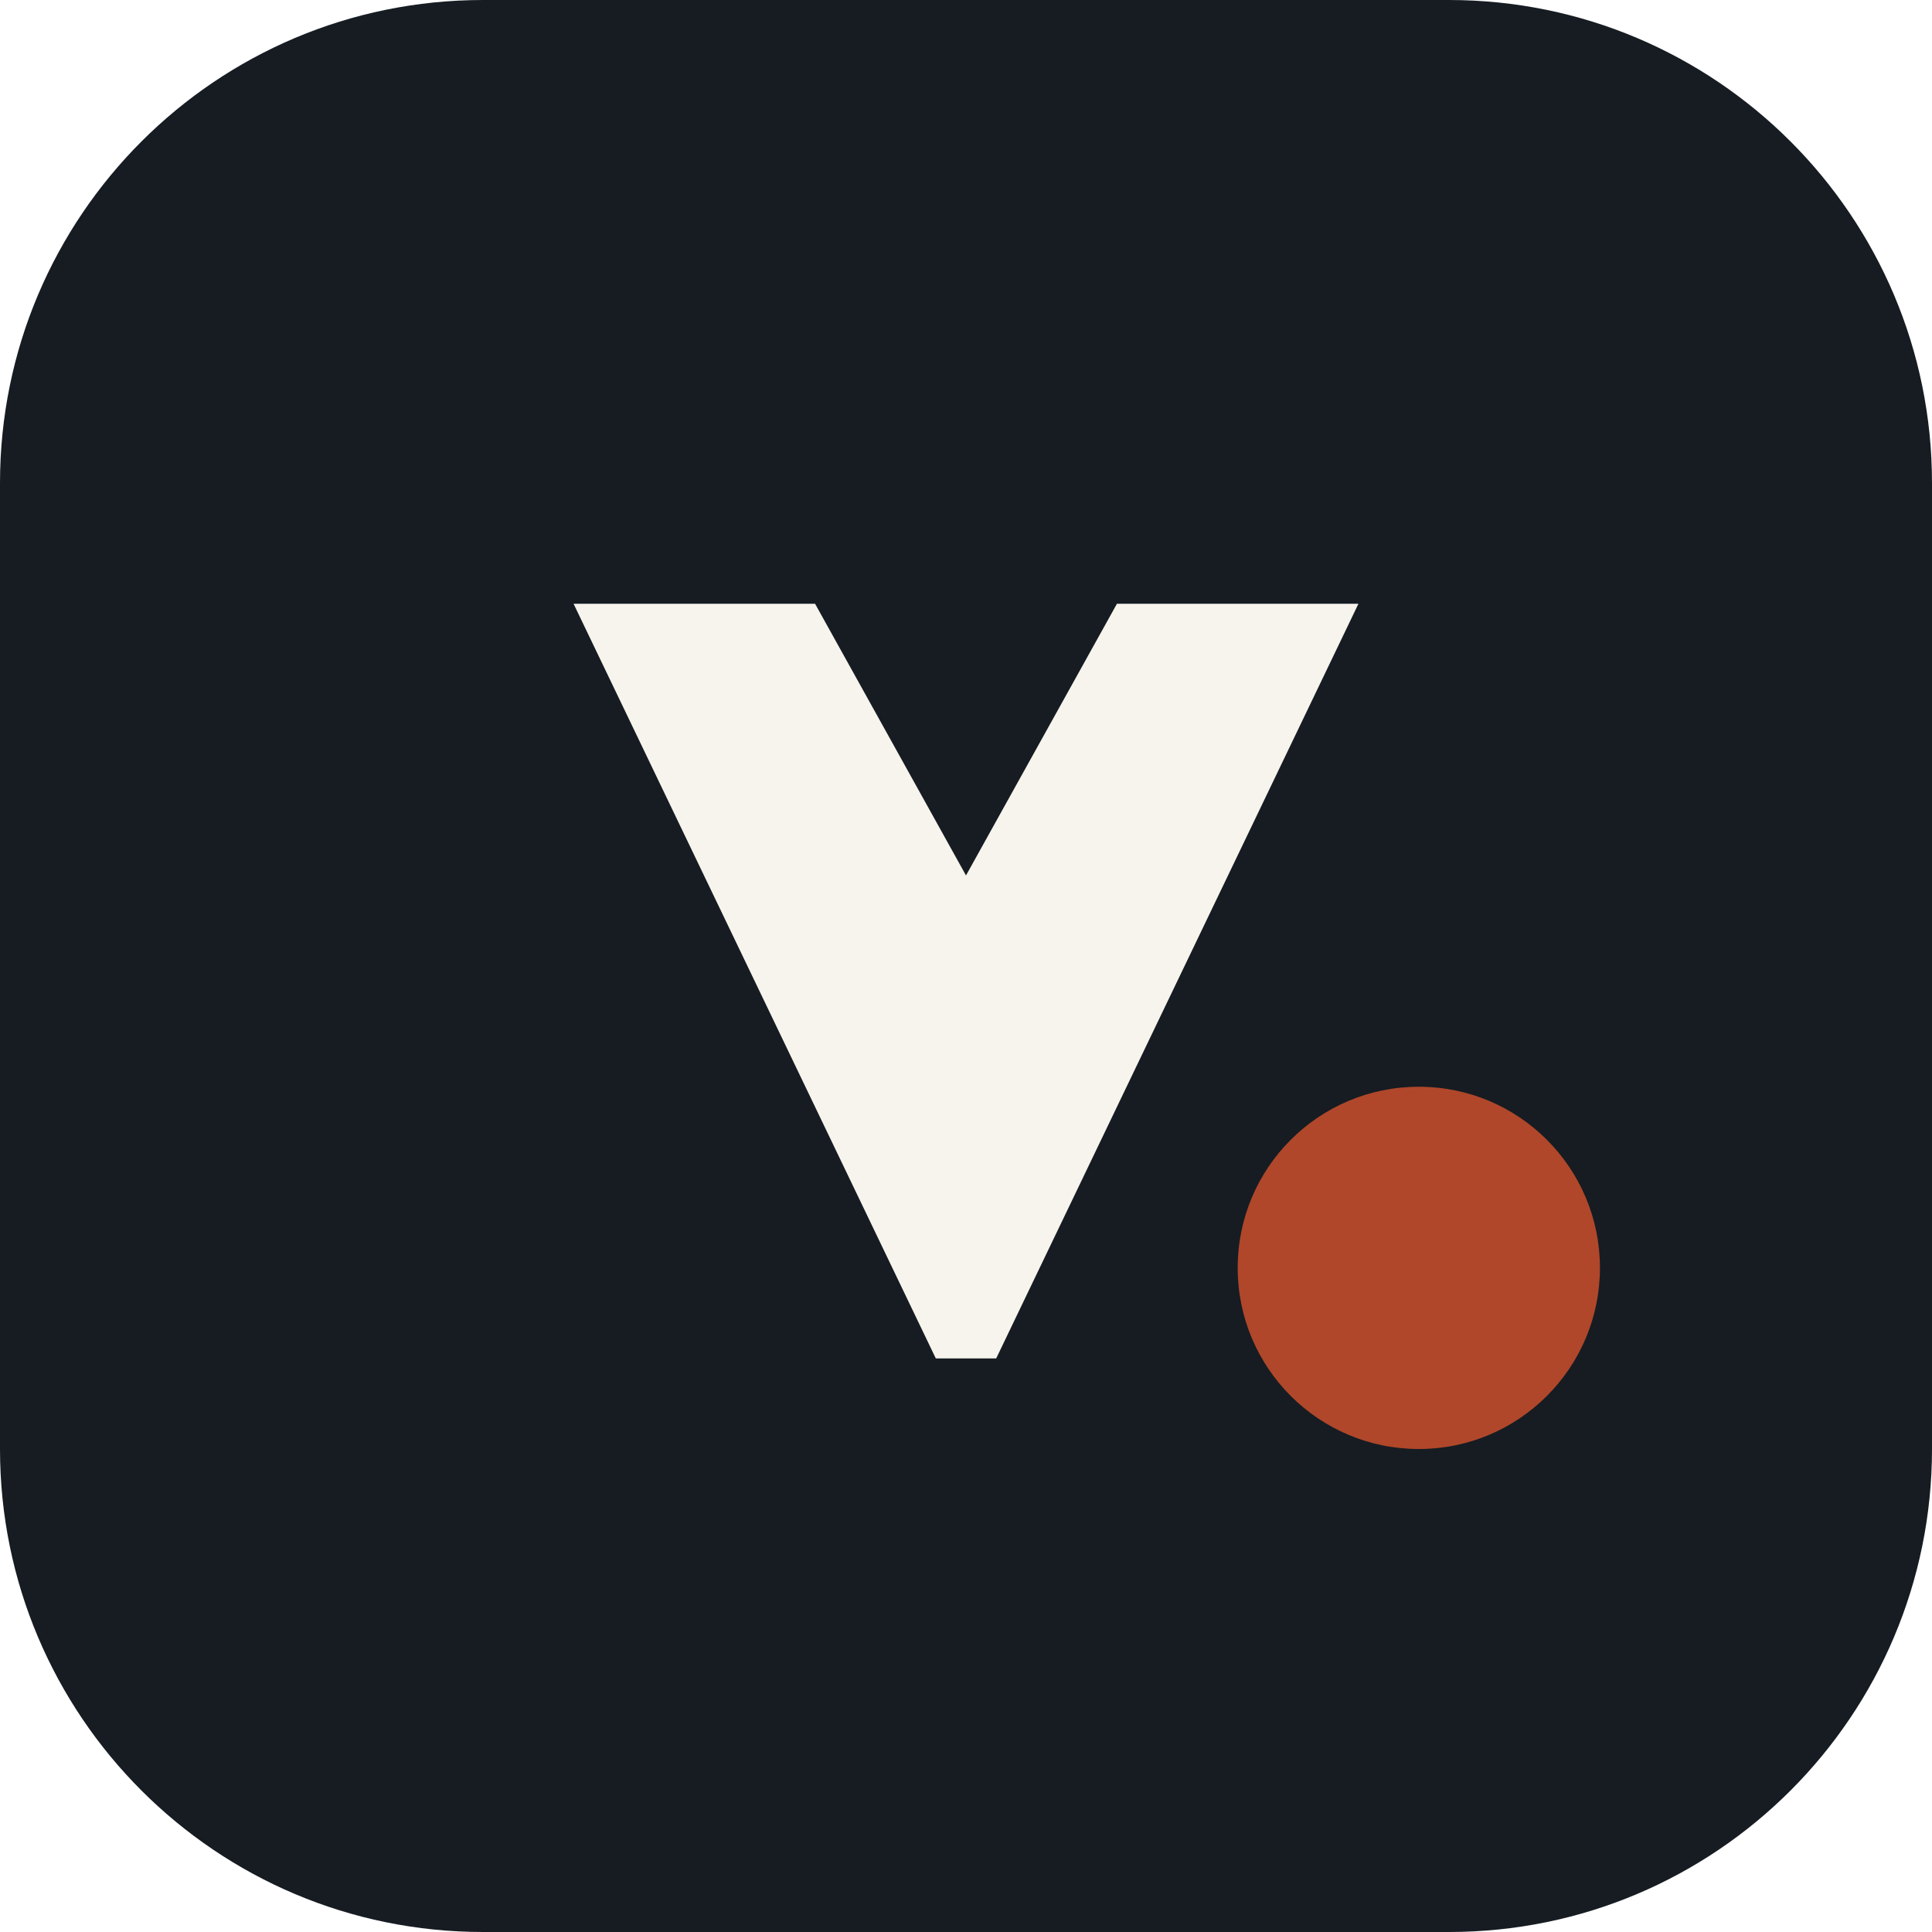
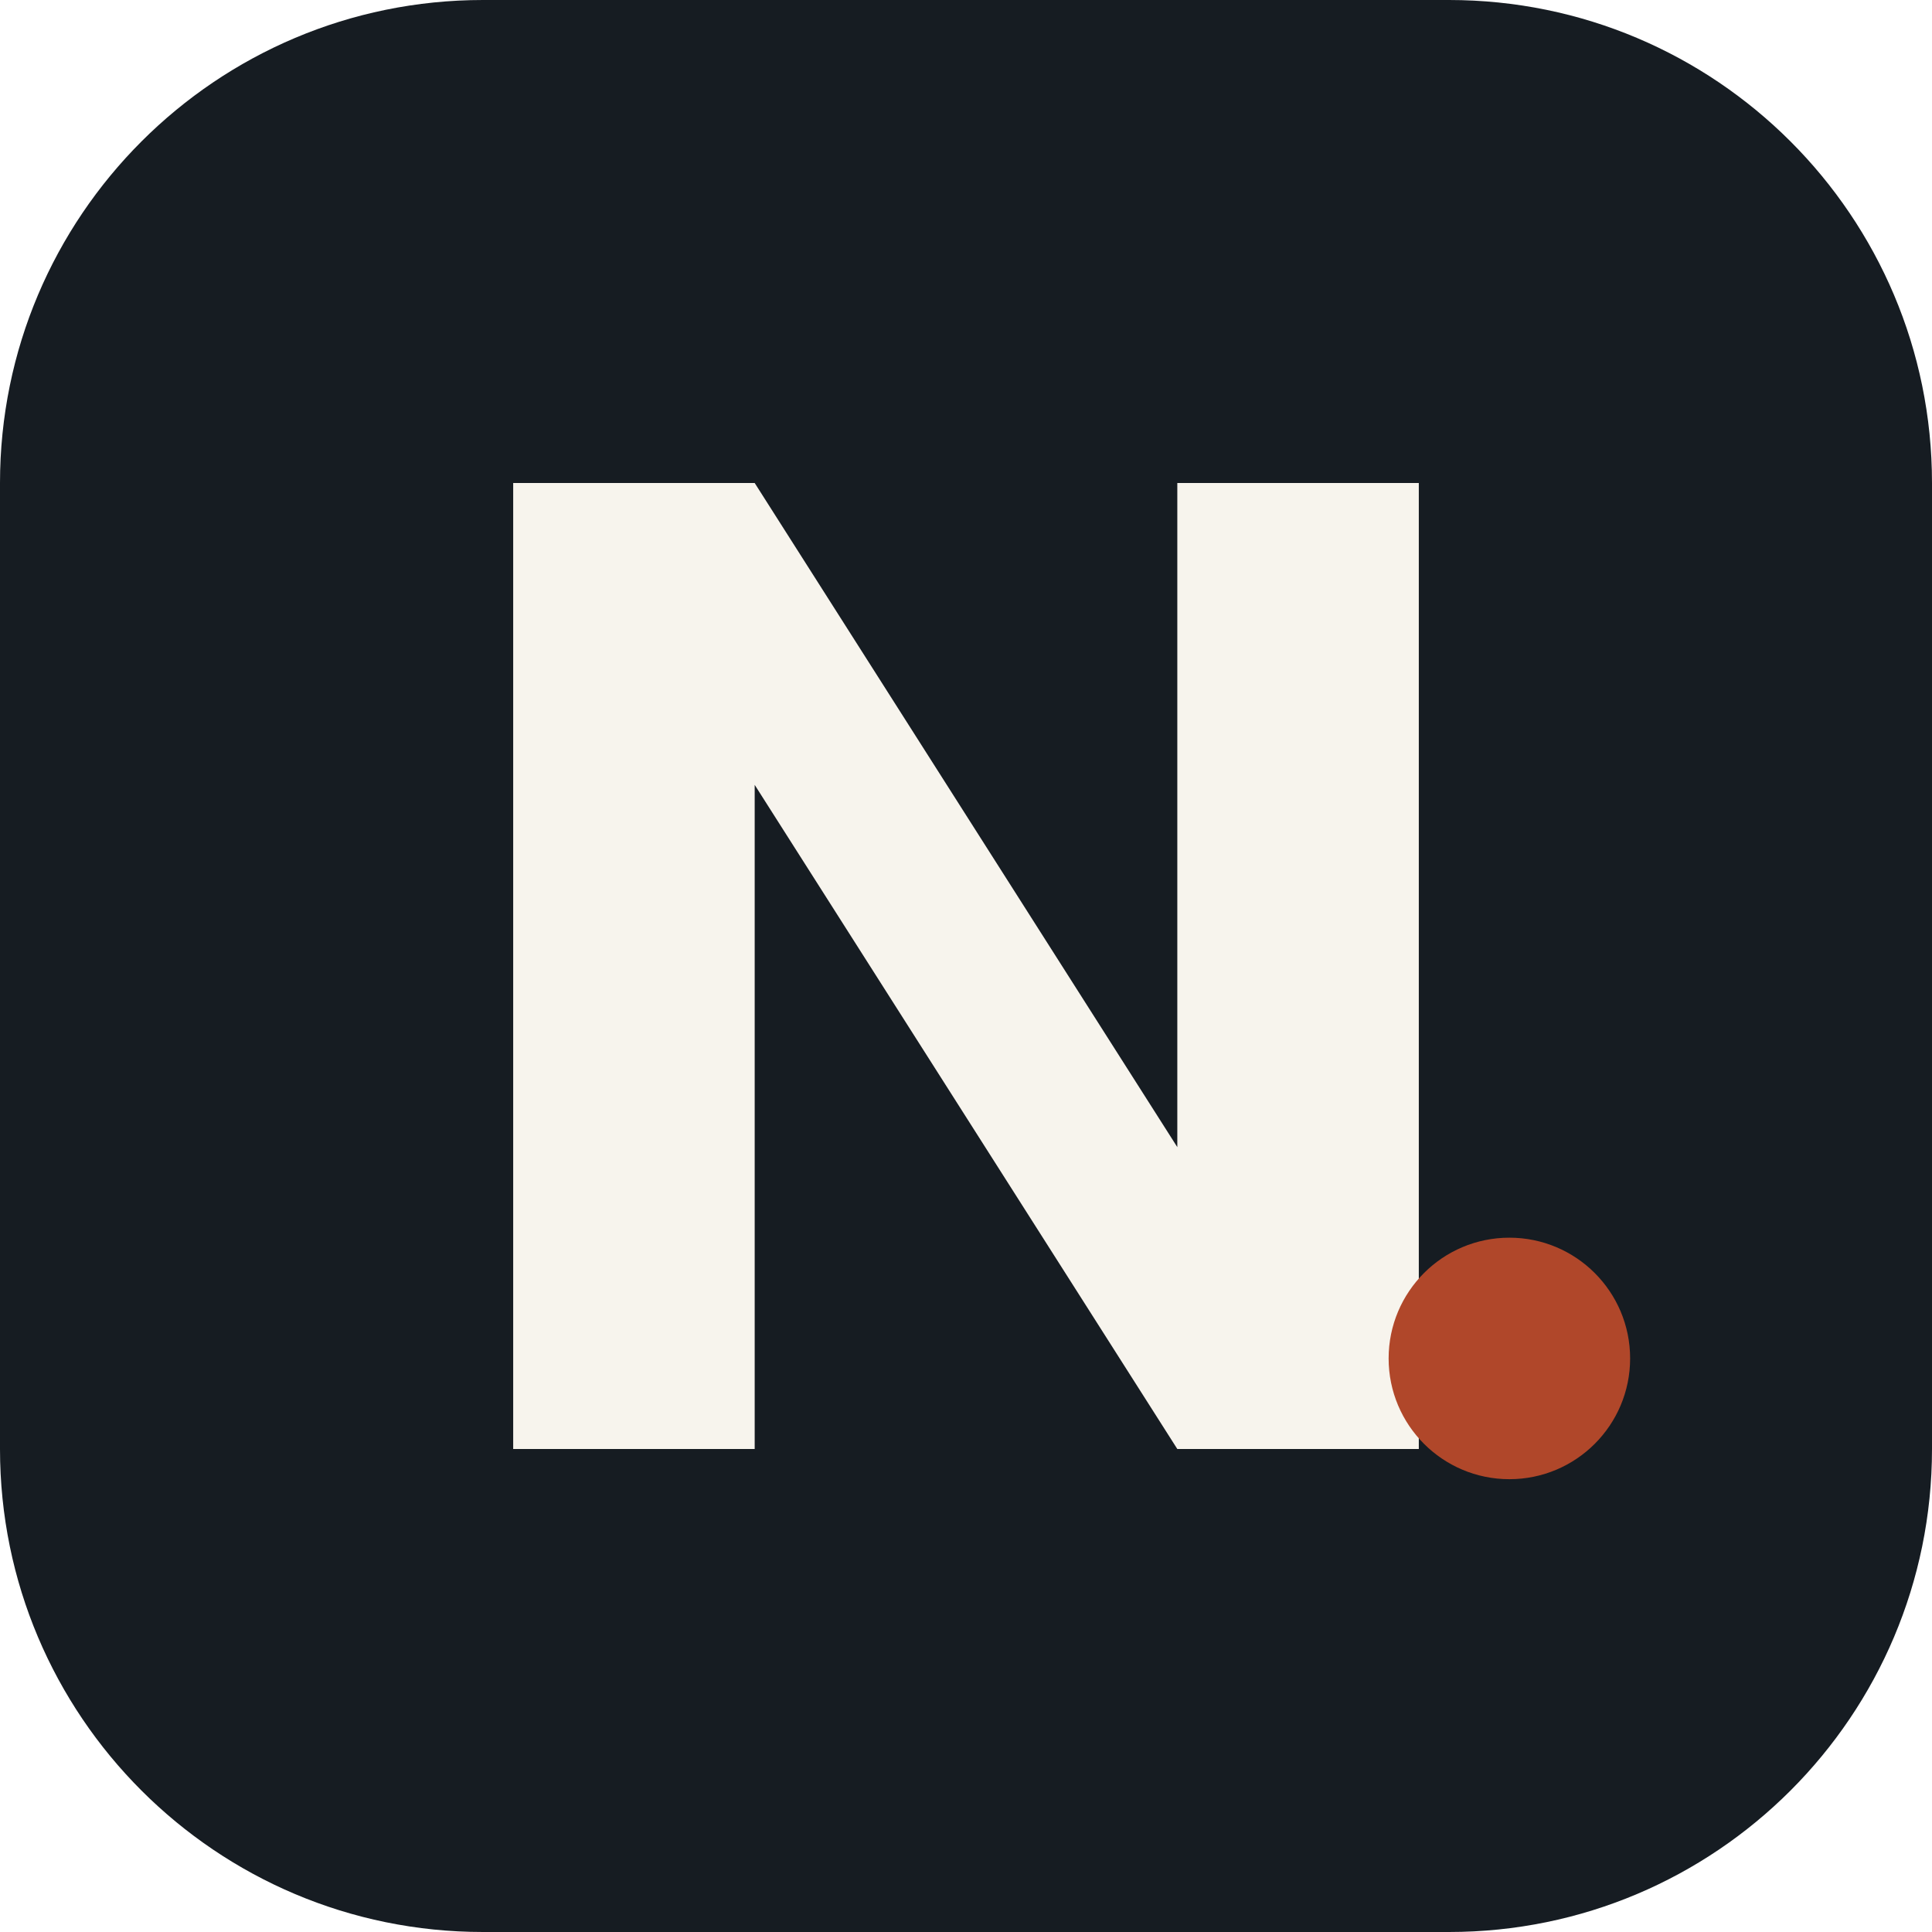
- <svg xmlns="http://www.w3.org/2000/svg" viewBox="0 0 64 64" role="img" aria-label="陈亦航的站点标志">
+ <svg xmlns="http://www.w3.org/2000/svg" viewBox="0 0 64 64" role="img" aria-label="Ningyuan Zhou site mark">
  <rect width="64" height="64" rx="16" fill="#161c22" />
-   <path d="M19 20h8l5 9 5-9h8L33 45h-2L19 20Z" fill="#f7f4ed" />
-   <circle cx="47" cy="42" r="6" fill="#b0472a" />
+   <path d="M17 48V16h8l14 22V16h8v32h-8L25 26v22h-8Z" fill="#f7f4ed" />
+   <circle cx="50" cy="45" r="4" fill="#b0472a" />
</svg>
